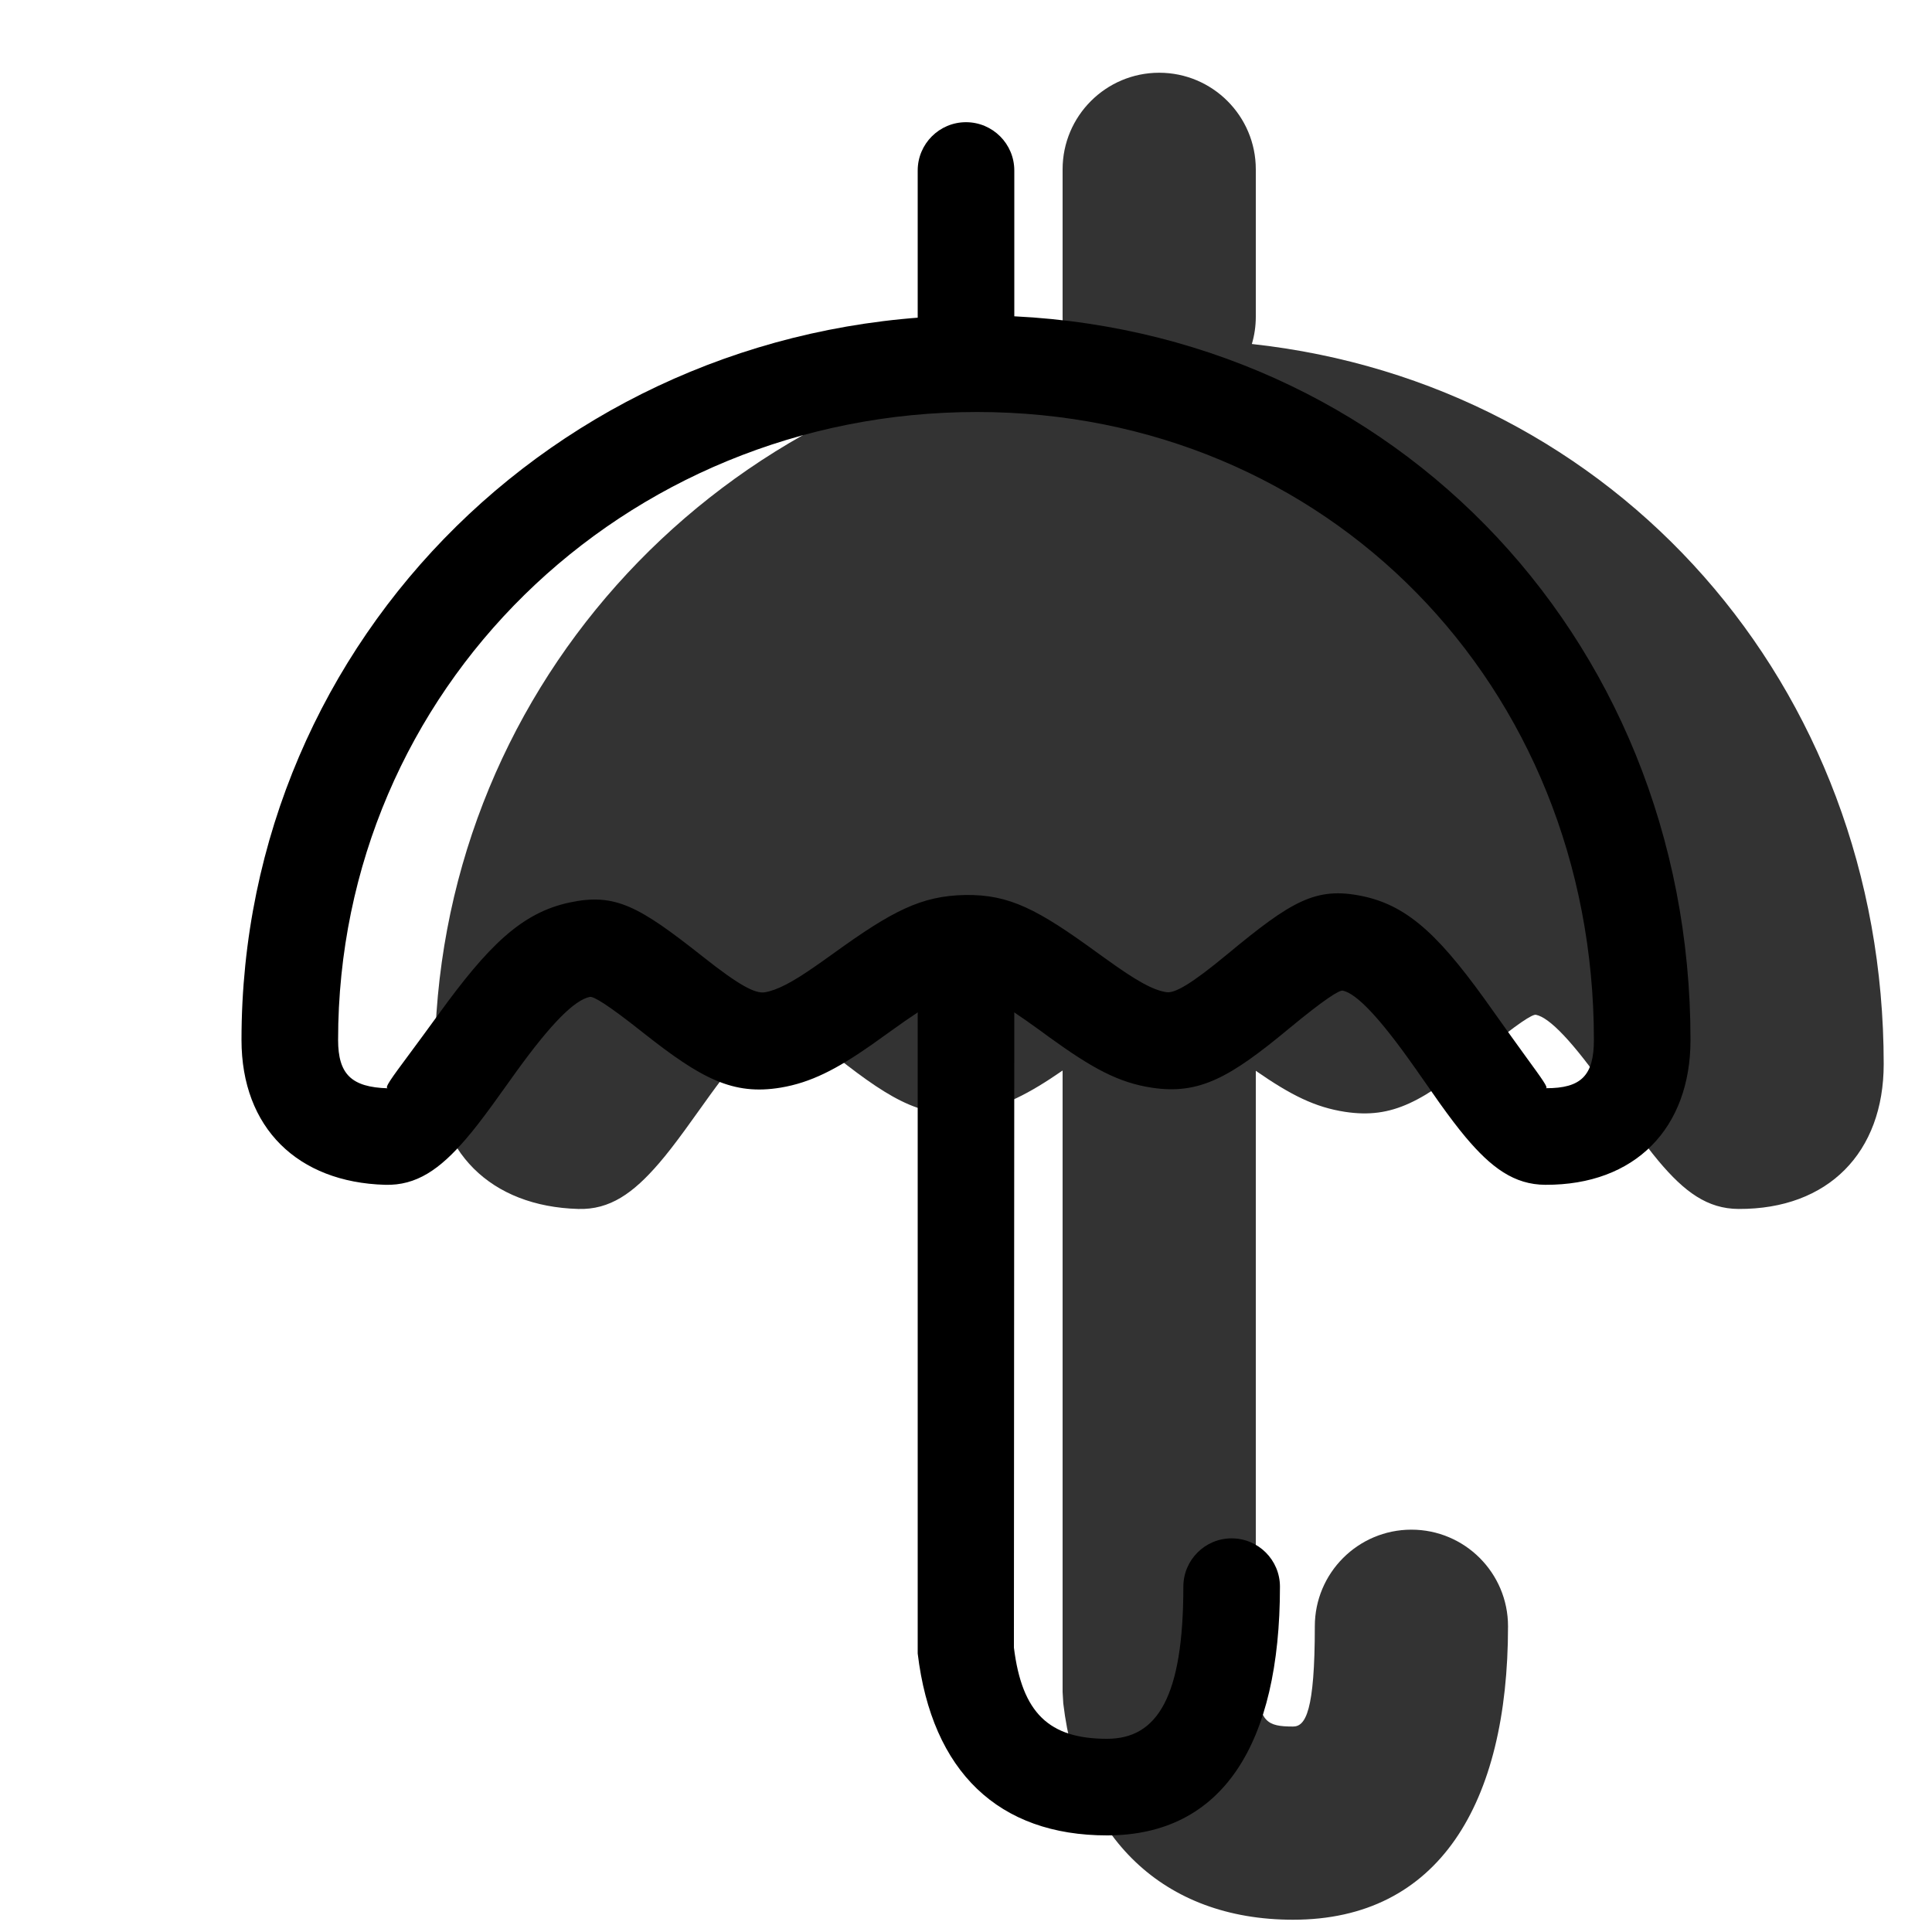
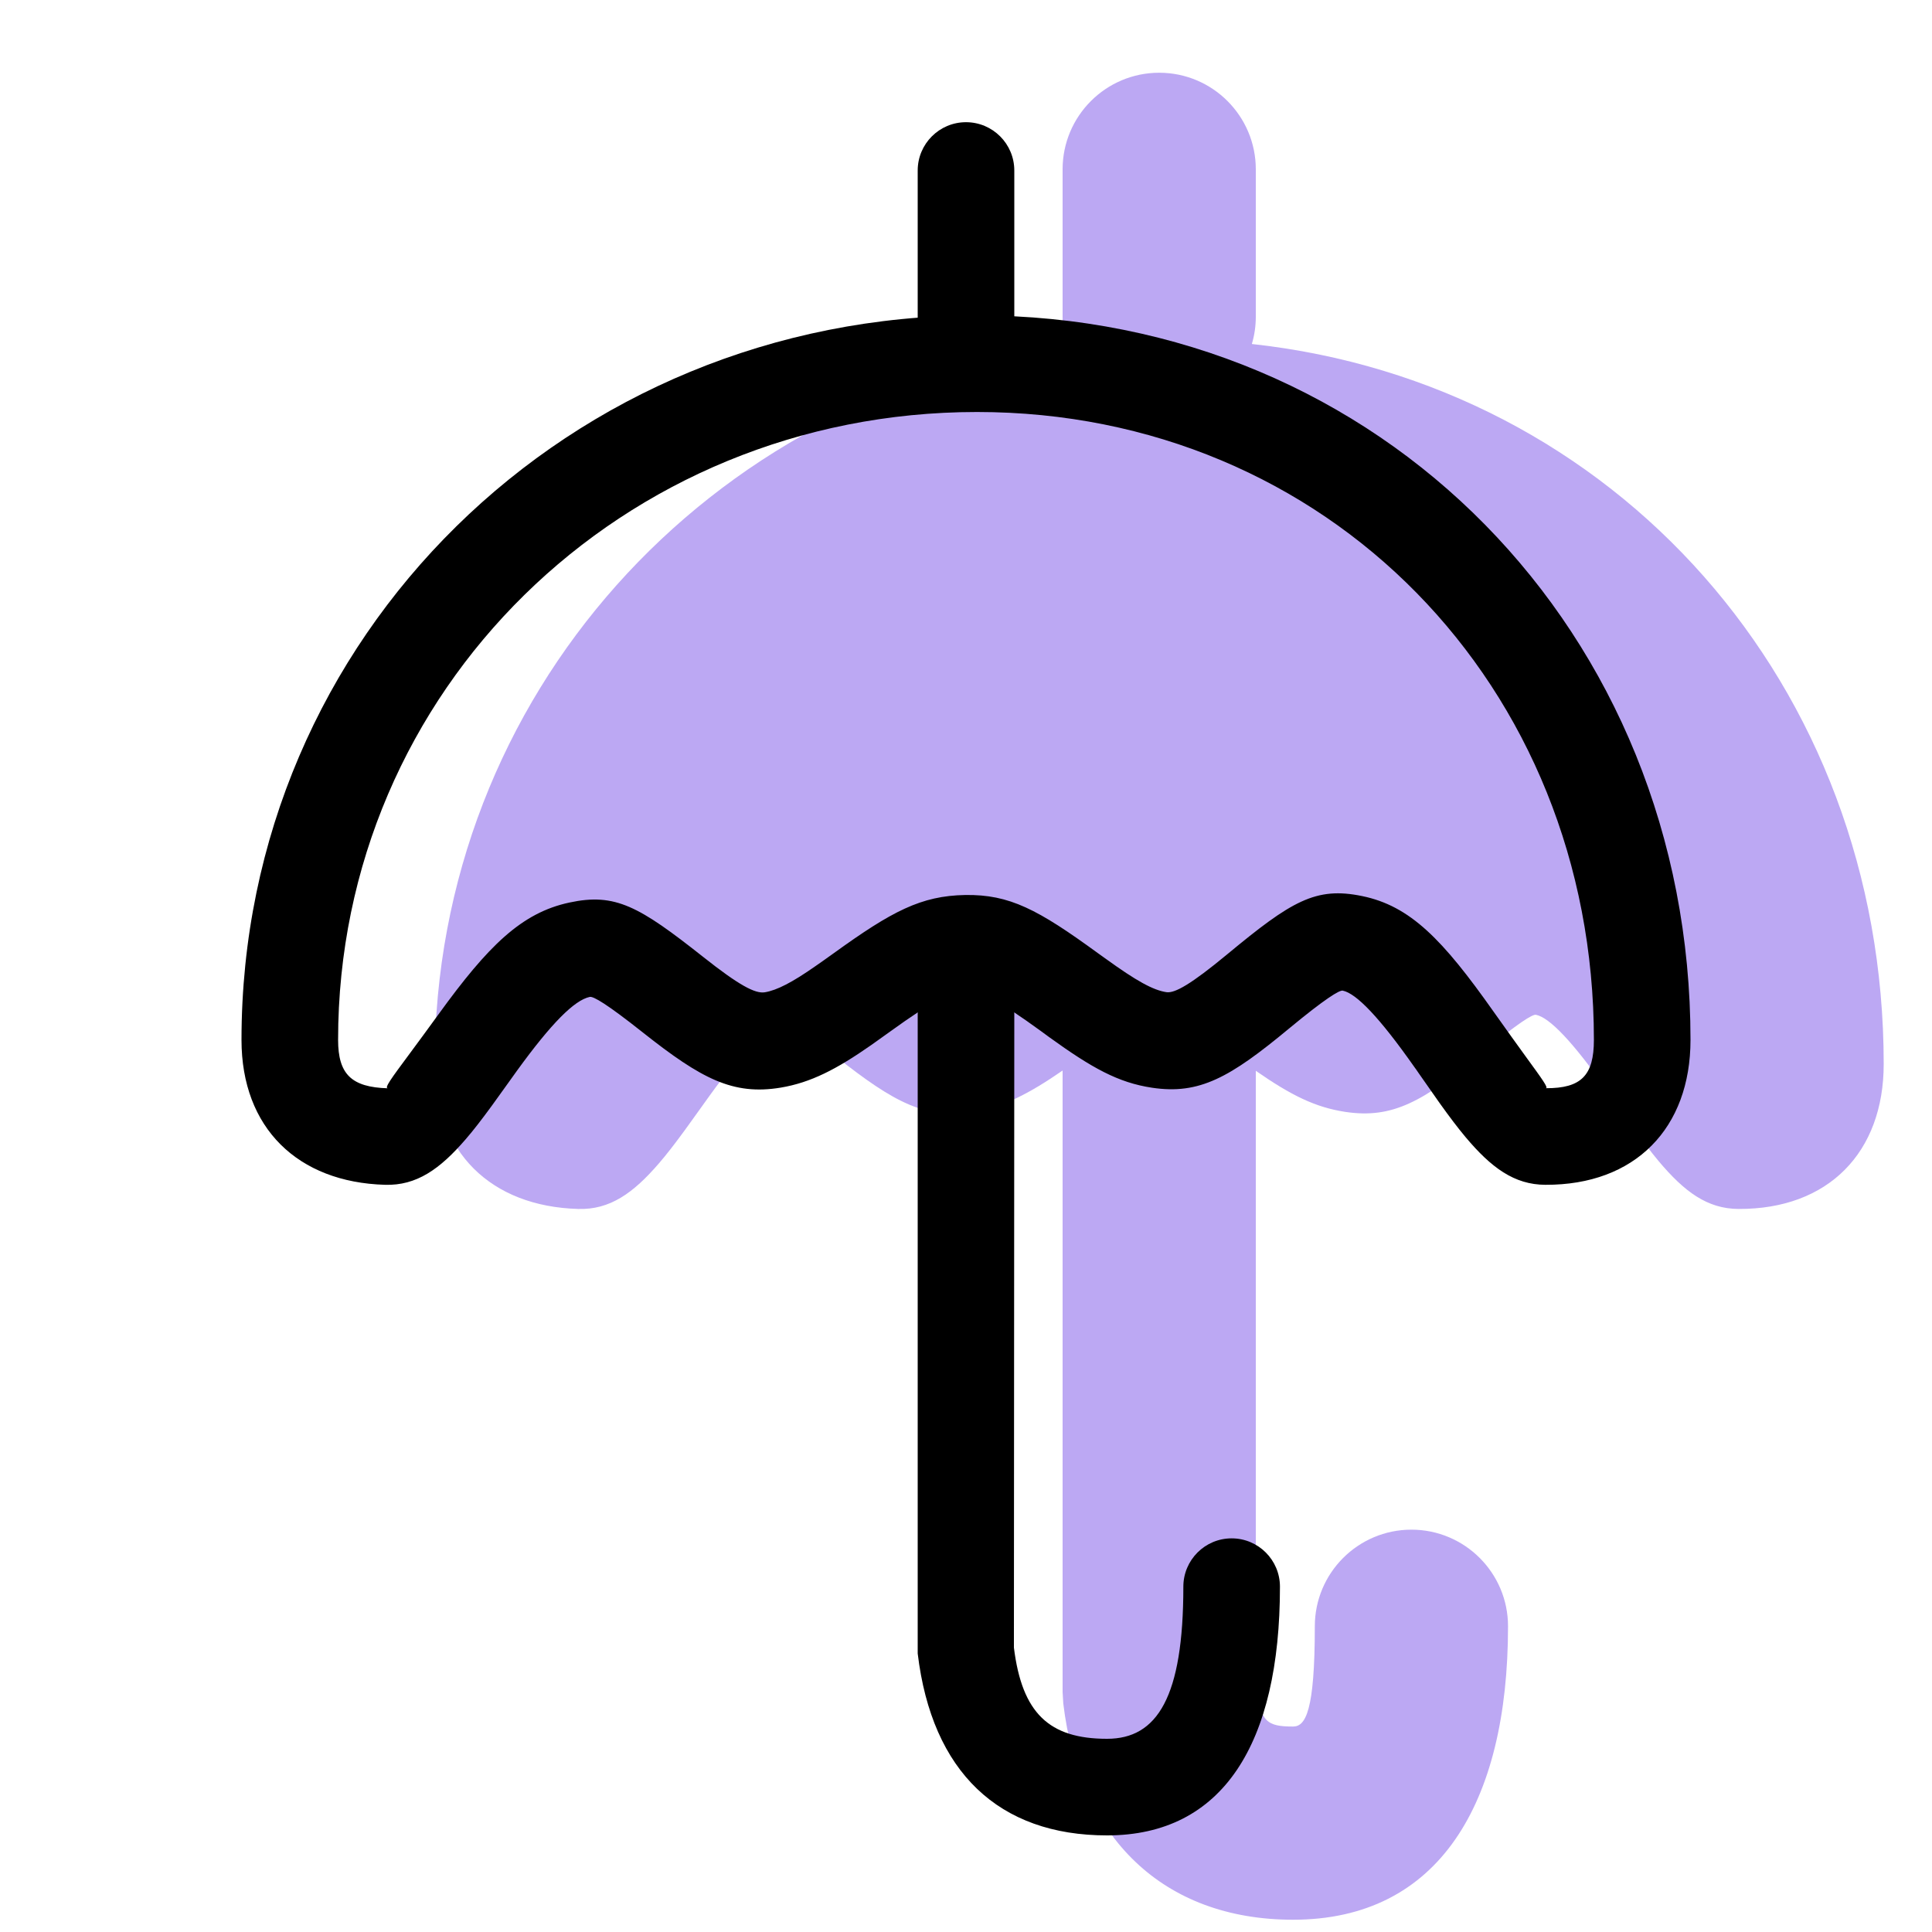
- <svg xmlns="http://www.w3.org/2000/svg" style="" width="20" height="20" viewBox="0 0 20 20" fill="none">
+ <svg xmlns="http://www.w3.org/2000/svg" width="20" height="20" viewBox="0 0 20 20" fill="none">
  <g opacity="0.8">
-     <path fill-rule="evenodd" clip-rule="evenodd" d="M17.998 12.515C18.926 12.519 19.5 11.93 19.5 11.015C19.5 7.088 16.719 3.97 12.959 3.561C12.986 3.471 13 3.376 13 3.278V1.753C13 1.201 12.552 0.753 12 0.753C11.448 0.753 11 1.201 11 1.753V3.278C11 3.386 11.017 3.49 11.049 3.587C7.337 4.091 4.5 7.196 4.5 11.015C4.5 11.928 5.084 12.489 5.985 12.515C6.313 12.525 6.555 12.352 6.822 12.042C6.904 11.947 6.987 11.839 7.091 11.697C7.121 11.656 7.196 11.55 7.26 11.462C7.301 11.404 7.337 11.354 7.351 11.335C7.709 10.841 7.946 10.604 8.105 10.57C8.142 10.562 8.28 10.641 8.657 10.94C9.26 11.417 9.588 11.591 10.082 11.509C10.388 11.458 10.651 11.323 11 11.082V17.515L11.007 17.634C11.172 19.022 12.041 19.873 13.386 19.873C14.891 19.873 15.611 18.675 15.611 16.835C15.611 16.283 15.163 15.835 14.611 15.835C14.059 15.835 13.611 16.283 13.611 16.835C13.611 17.714 13.515 17.873 13.386 17.873C13.112 17.873 13.049 17.824 13 17.453V11.085C13.365 11.338 13.613 11.462 13.925 11.51C14.416 11.584 14.733 11.404 15.342 10.899C15.72 10.586 15.866 10.498 15.9 10.505C16.041 10.534 16.279 10.78 16.643 11.298C16.648 11.305 16.666 11.33 16.69 11.365C16.755 11.457 16.864 11.613 16.903 11.669C17.006 11.813 17.09 11.924 17.172 12.022C17.437 12.337 17.675 12.514 17.998 12.515Z" fill="currentColor" />
+     <path fill-rule="evenodd" clip-rule="evenodd" d="M17.998 12.515C18.926 12.519 19.5 11.93 19.5 11.015C19.5 7.088 16.719 3.97 12.959 3.561C12.986 3.471 13 3.376 13 3.278V1.753C13 1.201 12.552 0.753 12 0.753C11.448 0.753 11 1.201 11 1.753V3.278C11 3.386 11.017 3.49 11.049 3.587C7.337 4.091 4.5 7.196 4.5 11.015C4.5 11.928 5.084 12.489 5.985 12.515C6.313 12.525 6.555 12.352 6.822 12.042C6.904 11.947 6.987 11.839 7.091 11.697C7.121 11.656 7.196 11.55 7.26 11.462C7.301 11.404 7.337 11.354 7.351 11.335C7.709 10.841 7.946 10.604 8.105 10.57C8.142 10.562 8.28 10.641 8.657 10.94C9.26 11.417 9.588 11.591 10.082 11.509C10.388 11.458 10.651 11.323 11 11.082V17.515L11.007 17.634C11.172 19.022 12.041 19.873 13.386 19.873C14.891 19.873 15.611 18.675 15.611 16.835C15.611 16.283 15.163 15.835 14.611 15.835C14.059 15.835 13.611 16.283 13.611 16.835C13.611 17.714 13.515 17.873 13.386 17.873C13.112 17.873 13.049 17.824 13 17.453V11.085C13.365 11.338 13.613 11.462 13.925 11.51C14.416 11.584 14.733 11.404 15.342 10.899C15.72 10.586 15.866 10.498 15.9 10.505C16.041 10.534 16.279 10.78 16.643 11.298C16.648 11.305 16.666 11.33 16.69 11.365C16.755 11.457 16.864 11.613 16.903 11.669C17.006 11.813 17.09 11.924 17.172 12.022C17.437 12.337 17.675 12.514 17.998 12.515Z" fill="#AB92F0" />
  </g>
  <path d="M9.5 10.5C9.5 10.224 9.724 10 10 10C10.276 10 10.5 10.224 10.5 10.5L10.496 17.056C10.58 17.734 10.86 18 11.46 18C11.981 18 12.25 17.567 12.25 16.425C12.25 16.149 12.474 15.925 12.75 15.925C13.026 15.925 13.25 16.149 13.25 16.425C13.25 18.049 12.659 19 11.46 19C10.34 19 9.647 18.344 9.5 17.117V10.5Z" fill="black" />
  <path d="M9.5 1.765C9.5 1.489 9.724 1.265 10 1.265C10.276 1.265 10.5 1.489 10.5 1.765V3.29C10.5 3.566 10.276 3.79 10 3.79C9.724 3.79 9.5 3.566 9.5 3.29L9.5 1.765Z" fill="black" />
  <path fill-rule="evenodd" clip-rule="evenodd" d="M15.998 12.265C16.926 12.269 17.5 11.68 17.5 10.765C17.5 6.548 14.295 3.265 10.114 3.265C5.893 3.265 2.5 6.588 2.5 10.765C2.5 11.678 3.084 12.239 3.985 12.265C4.313 12.275 4.555 12.102 4.822 11.792C4.904 11.697 4.987 11.589 5.091 11.447C5.121 11.406 5.197 11.3 5.26 11.212C5.301 11.154 5.337 11.104 5.351 11.085C5.709 10.591 5.946 10.354 6.105 10.32C6.142 10.312 6.28 10.391 6.657 10.69C7.26 11.167 7.588 11.341 8.082 11.259C8.393 11.207 8.66 11.069 9.018 10.819C9.073 10.78 9.12 10.747 9.217 10.677C9.645 10.368 9.834 10.268 10.008 10.265C10.162 10.263 10.345 10.361 10.776 10.674L10.859 10.735C11.305 11.057 11.575 11.207 11.925 11.26C12.416 11.334 12.733 11.154 13.342 10.649C13.72 10.336 13.867 10.248 13.9 10.255C14.041 10.284 14.279 10.53 14.643 11.048C14.649 11.055 14.666 11.08 14.69 11.115C14.754 11.207 14.864 11.363 14.903 11.419C15.006 11.563 15.09 11.674 15.172 11.772C15.437 12.087 15.675 12.264 15.998 12.265ZM10.114 4.265C13.737 4.265 16.5 7.095 16.5 10.765C16.5 11.133 16.369 11.267 16.002 11.265C16.033 11.265 15.966 11.173 15.8 10.945C15.714 10.826 15.601 10.67 15.461 10.472C14.935 9.726 14.599 9.378 14.1 9.276C13.621 9.177 13.37 9.327 12.704 9.879C12.332 10.187 12.162 10.284 12.075 10.271C11.936 10.25 11.763 10.154 11.445 9.924L11.364 9.866C10.745 9.415 10.451 9.258 9.992 9.265C9.535 9.273 9.233 9.433 8.633 9.866C8.536 9.935 8.495 9.965 8.445 9.999C8.201 10.17 8.043 10.251 7.918 10.272C7.818 10.289 7.649 10.199 7.278 9.905C6.615 9.381 6.369 9.241 5.895 9.343C5.397 9.449 5.051 9.794 4.541 10.498C4.42 10.665 4.32 10.8 4.241 10.907C4.049 11.166 3.976 11.264 4.015 11.266C3.639 11.255 3.5 11.121 3.5 10.765C3.5 7.145 6.441 4.265 10.114 4.265Z" fill="black" />
</svg>
